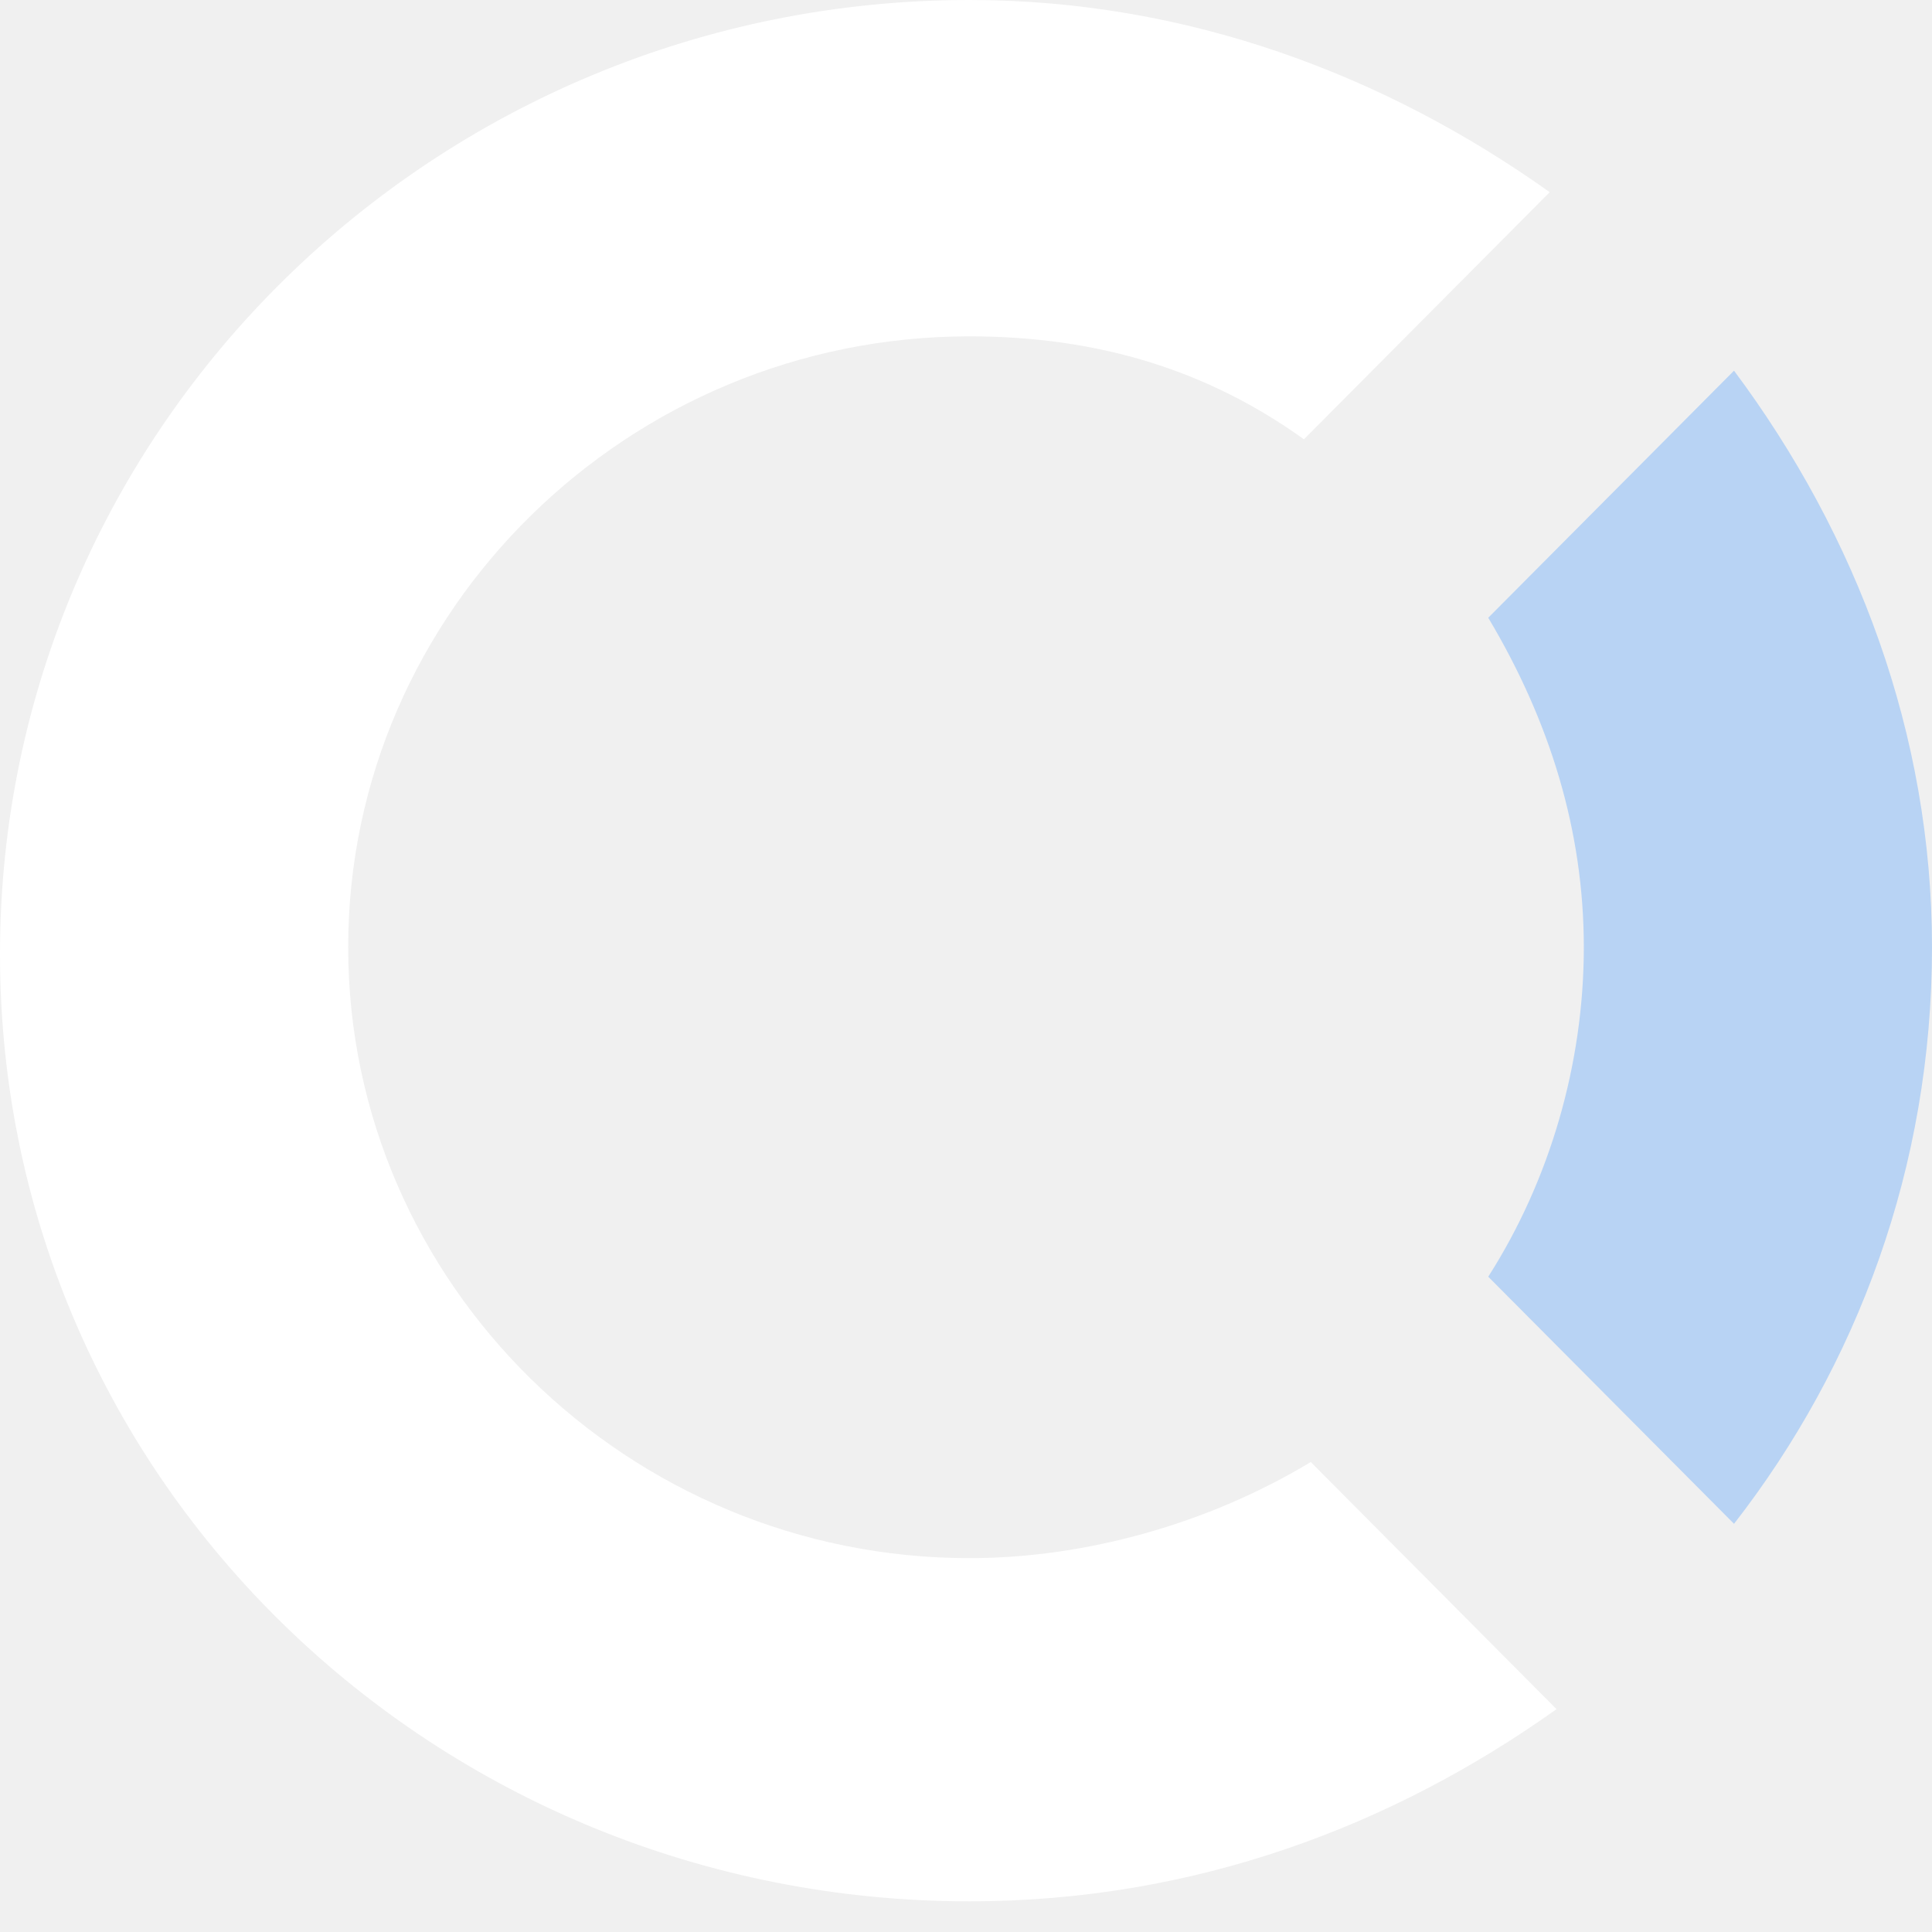
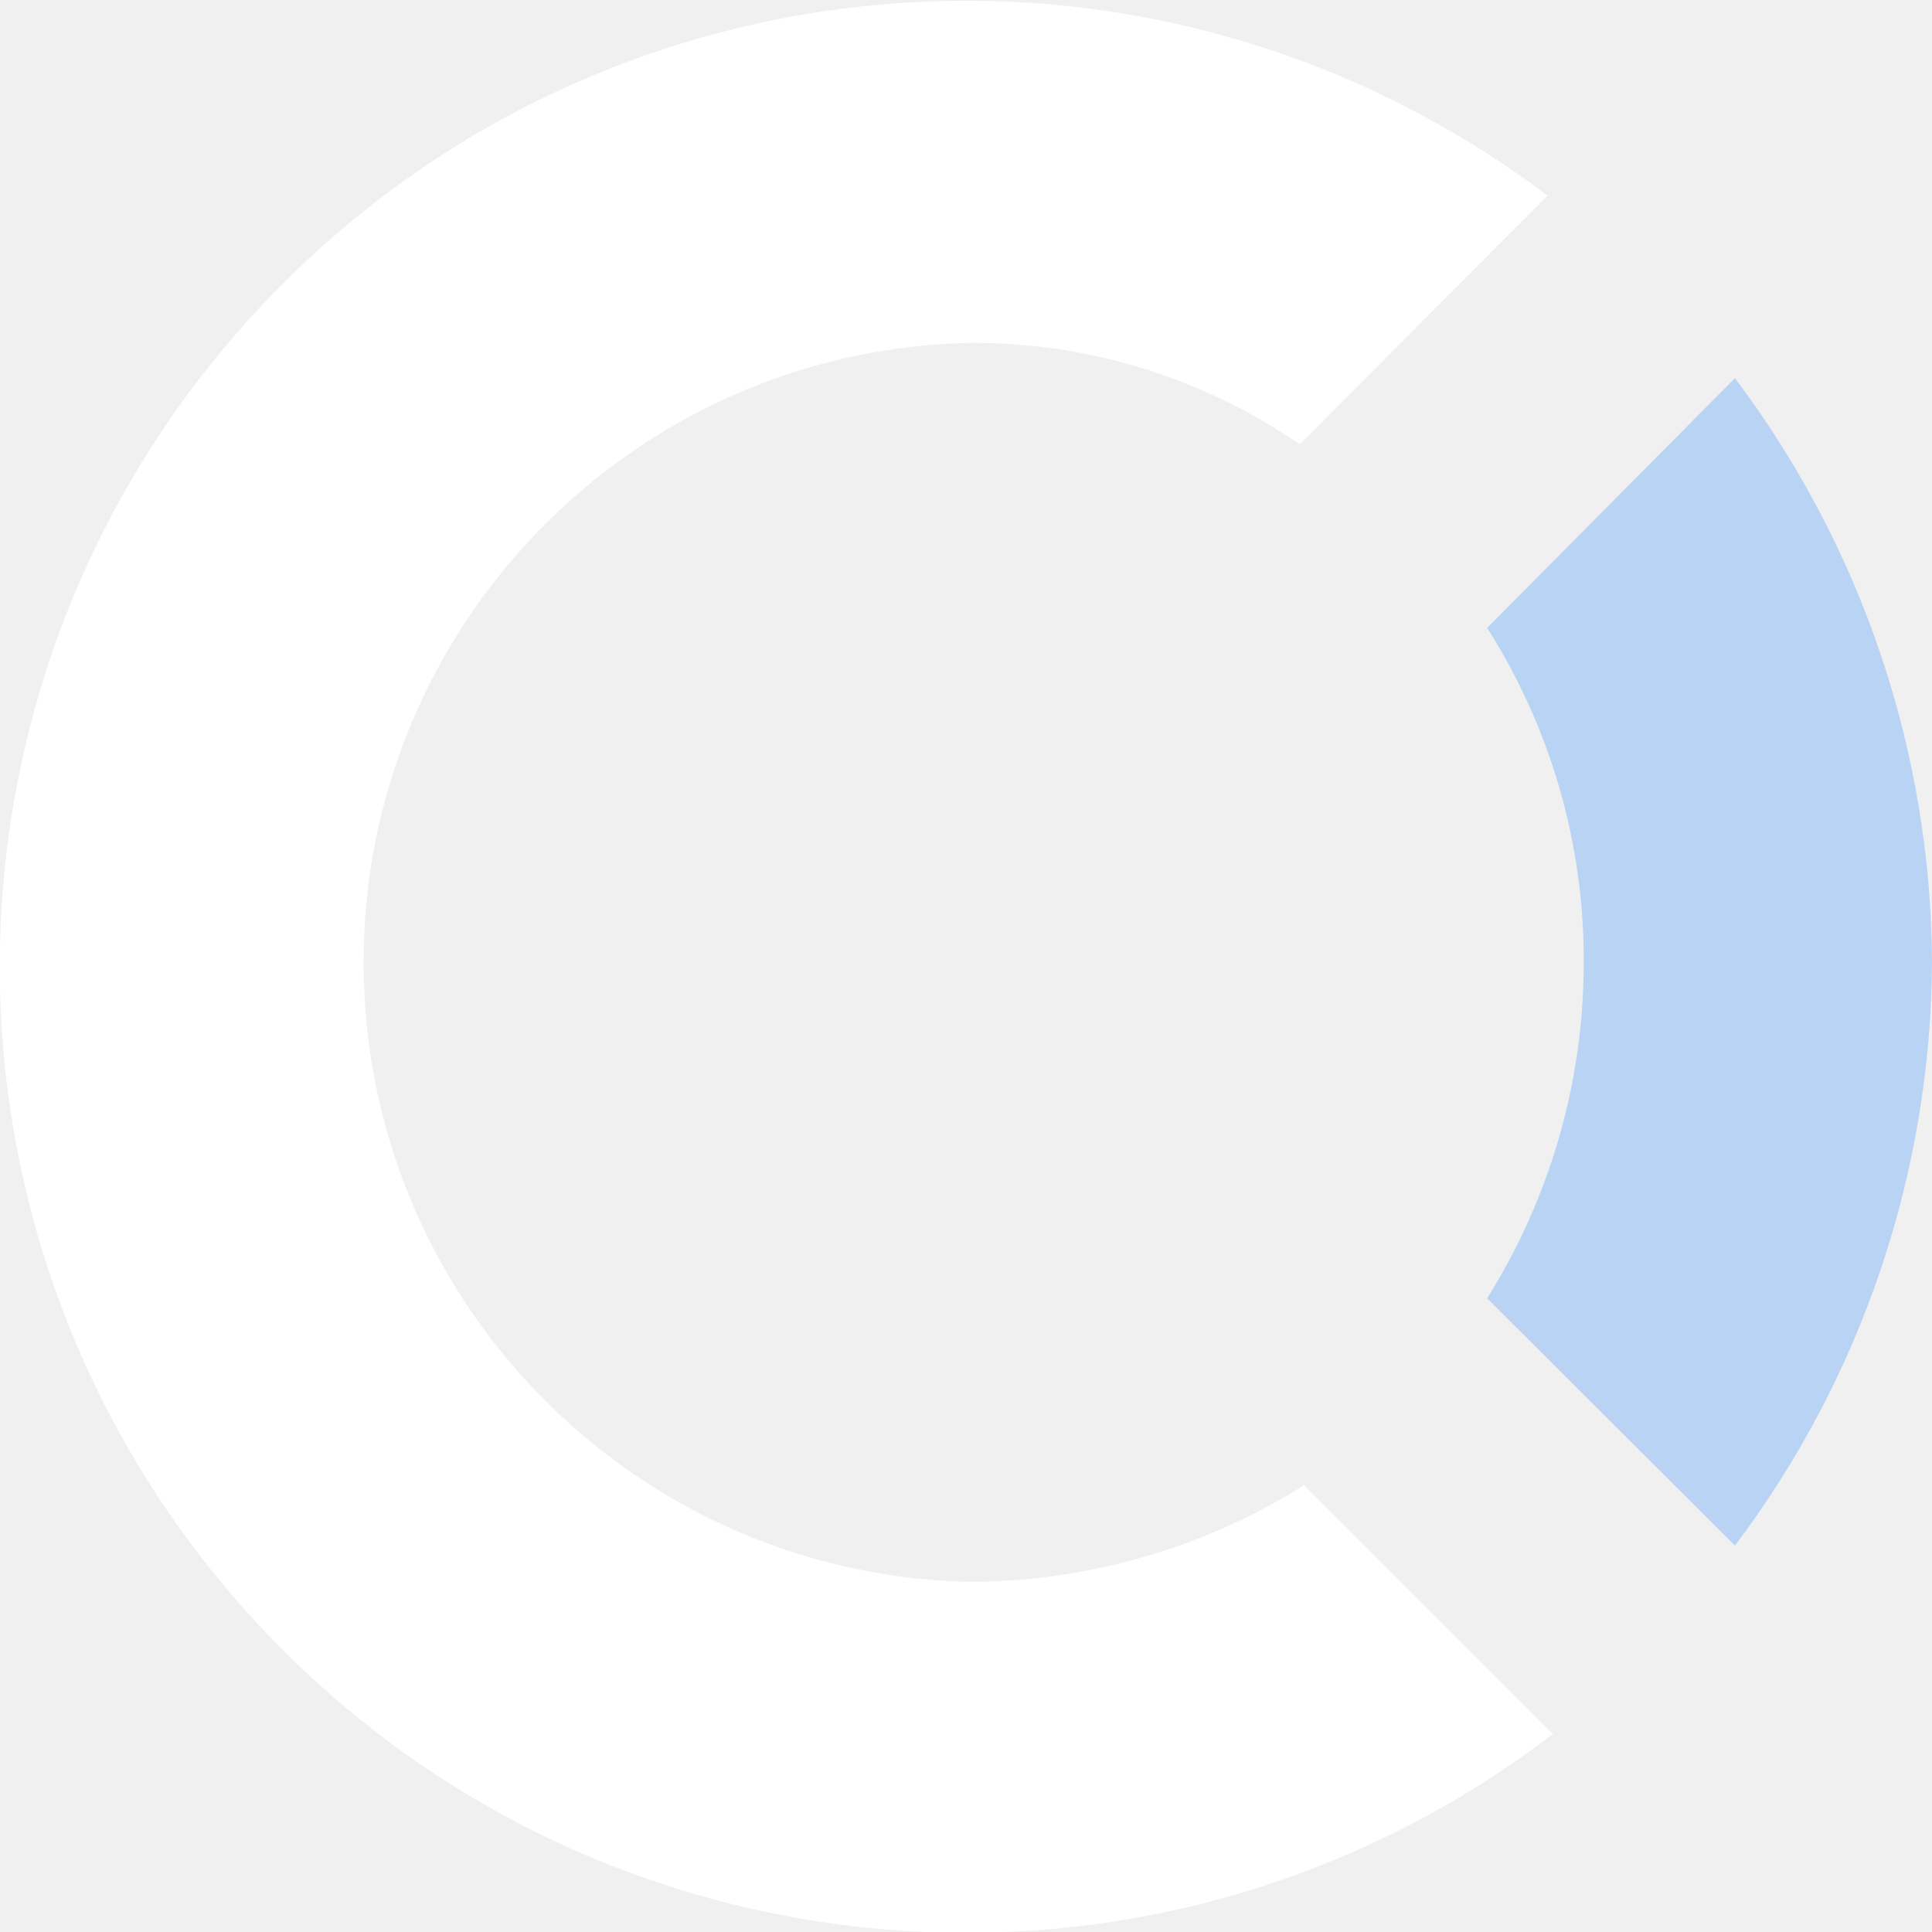
- <svg xmlns="http://www.w3.org/2000/svg" width="55" height="55" viewBox="0 0 55 55" fill="none">
-   <g clip-path="url(#clip0)">
-     <path d="M45.088 26.966C45.088 30.288 44.117 33.609 42.367 36.345L49.364 43.38C52.862 38.885 55 33.219 55 26.966C55 20.908 52.862 15.242 49.364 10.552L42.367 17.586C44.117 20.517 45.088 23.644 45.088 26.966Z" fill="#B8D3F4" />
-     <path d="M27.597 44.357C17.88 44.357 9.912 36.541 9.912 26.966C9.912 17.391 17.88 9.575 27.597 9.575C31.29 9.575 34.399 10.552 37.12 12.506L44.117 5.471C39.452 2.149 33.816 0 27.597 0C12.438 0 0 12.115 0 27.161C0 42.207 12.438 54.127 27.597 54.127C34.011 54.127 39.647 51.977 44.311 48.656L37.315 41.621C34.399 43.38 30.901 44.357 27.597 44.357Z" fill="white" />
-   </g>
-   <defs>
-     <clipPath id="clip0">
-       <rect width="55" height="54.127" fill="white" />
-     </clipPath>
-   </defs>
+ <svg xmlns="http://www.w3.org/2000/svg" width="20" height="20" viewBox="0 0 40 40">
+   <path class="inherit-fill" fill="#B8D3F4" d="M35.92,7.83,30.79,13a12.8,12.8,0,0,1,2,6.94,13.08,13.08,0,0,1-2,6.94L35.92,32A20.25,20.25,0,0,0,40,19.92,20.27,20.27,0,0,0,35.92,7.83Z" fill-rule="evenodd" />
+   <path class="inherit-fill" fill="#FFF" d="M20,32.75A12.83,12.83,0,0,1,20,7.1a11.91,11.91,0,0,1,6.91,2.1l5.13-5.15a20,20,0,1,0,.11,31.85L27,30.75A13.08,13.08,0,0,1,20,32.75Z" fill-rule="evenodd" />
</svg>
